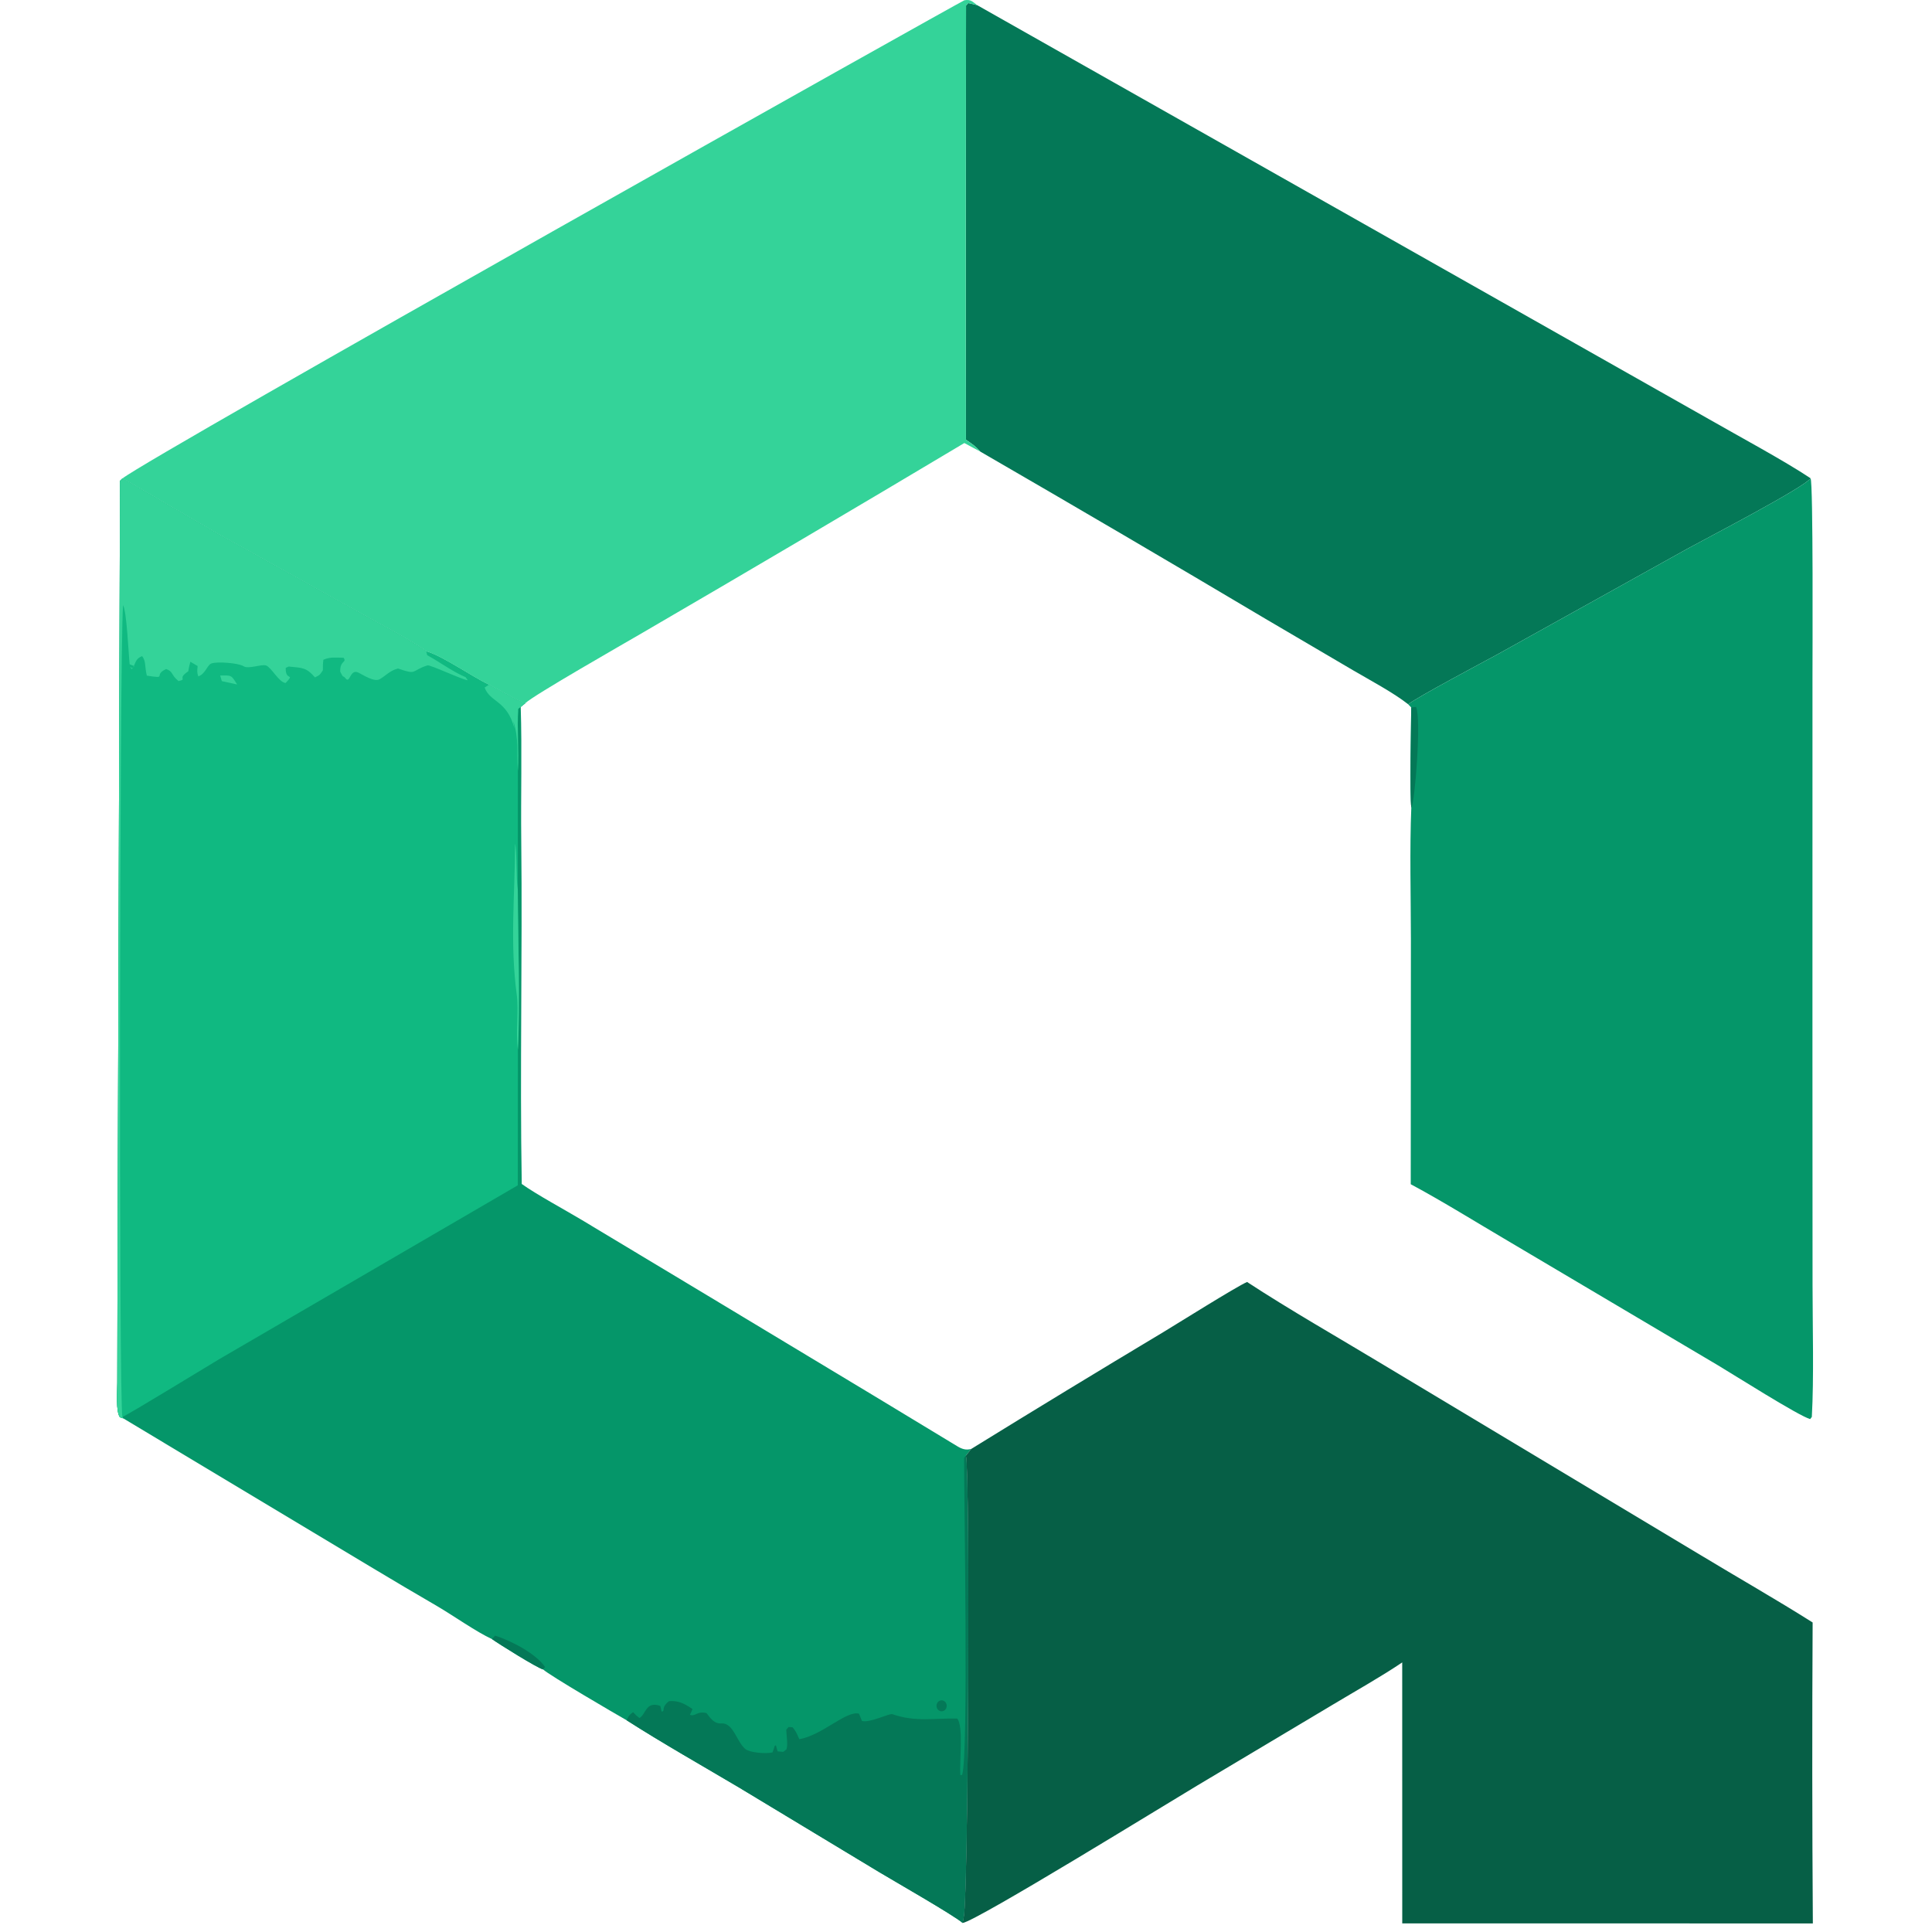
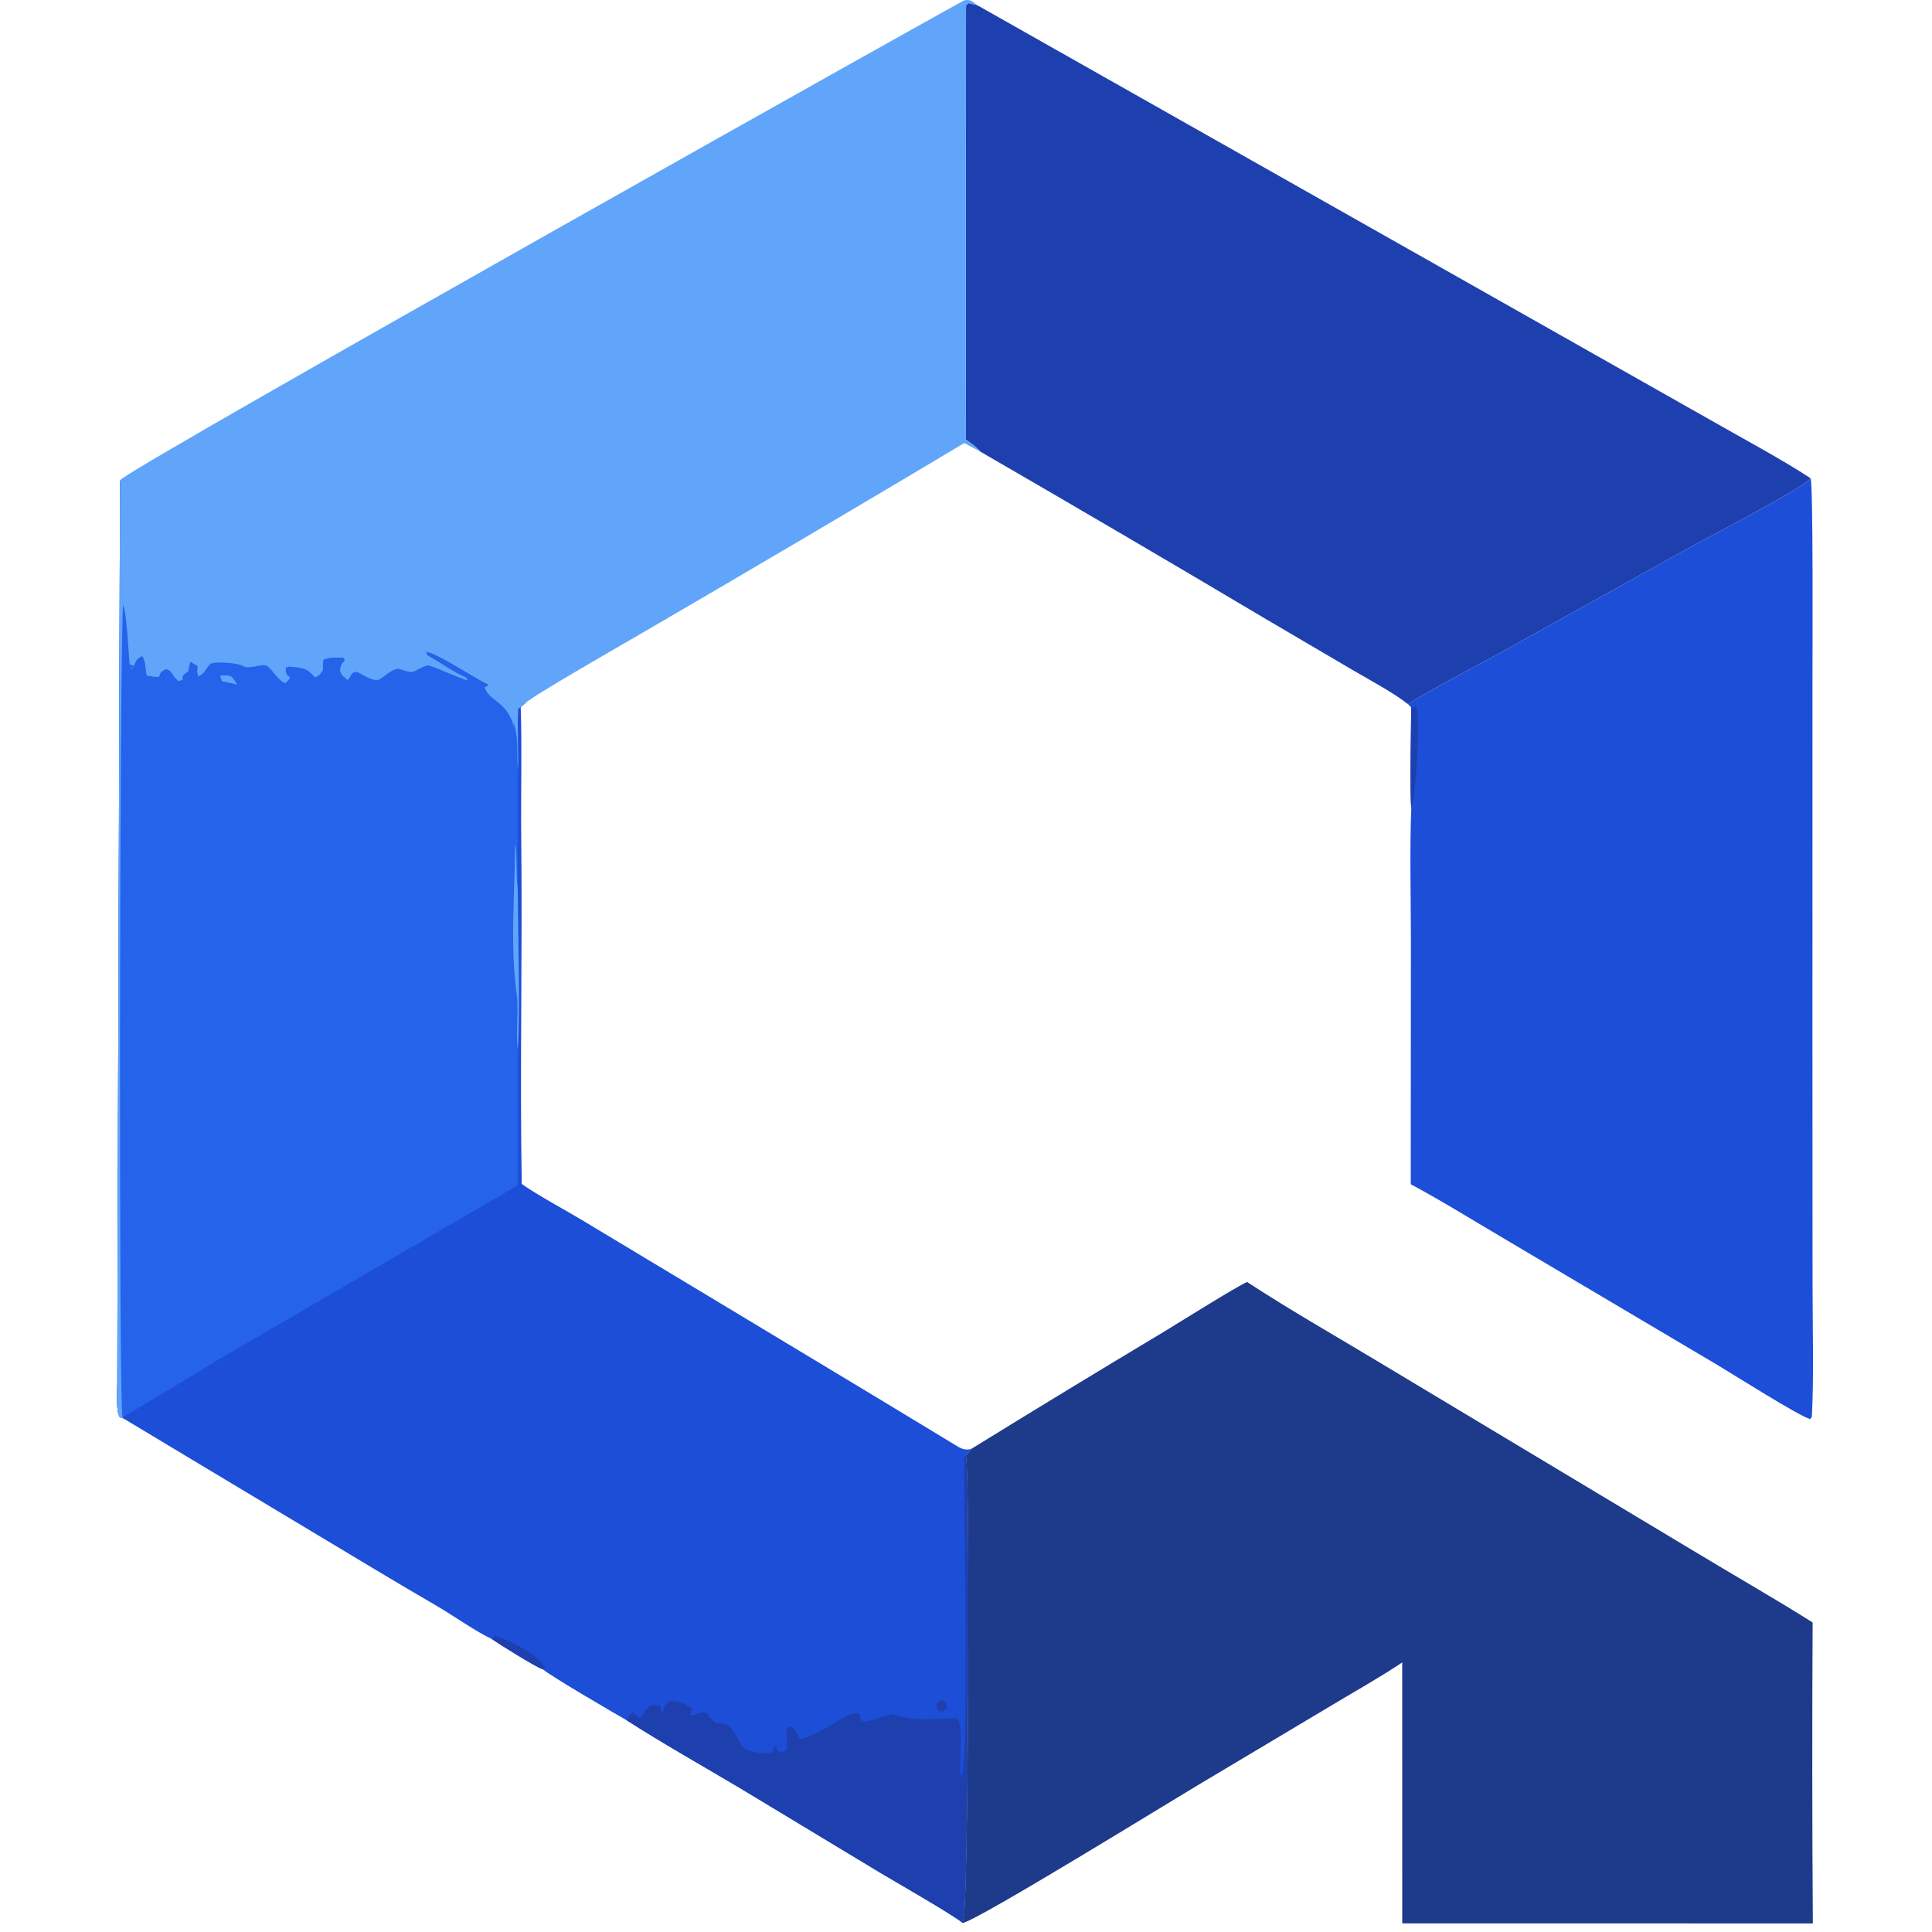
<svg xmlns="http://www.w3.org/2000/svg" width="1024" height="1024" viewBox="-62 0 1024 1024" fill="none">
-   <path d="M3.352 751.776L1.552 751.196C-0.689 747.986 0.154 737.596 0.162 733.026C0.206 709.766 0.283 686.516 0.316 663.256L1.614 254.84L2.86 253.609C2.483 253.199 50.071 281.093 52.896 282.66L130.482 325.809C137.777 329.915 158.422 340.798 163.939 345.248C172.721 347.756 187.736 358.478 197.143 362.917C201.797 365.282 212.618 371.688 216.45 372.707L213.995 374.676C214.721 397.984 214.01 421.848 214.27 445.206C214.943 505.646 213.494 567.206 214.537 627.526C221.894 632.846 237.794 641.456 246.301 646.566L312.777 686.526L403.203 740.996C417.234 749.466 431.24 757.986 445.268 766.466C447.849 768.016 449.817 768.726 452.751 767.976L449.938 771.526C452.221 780.526 451.2 1004.58 448.796 1015.94C448.573 1017.02 448.406 1018.12 448.22 1019.21C443.922 1015.33 411.098 996.556 404.114 992.336L329.946 947.566C310.412 935.976 289.196 923.986 270.096 911.756C264.572 908.626 229.134 887.936 225.855 884.836C222.643 884.026 202.387 871.336 198.801 868.786C190.433 864.926 178.035 856.156 169.562 851.206C158.228 844.586 146.722 837.856 135.474 831.066L3.352 751.776Z" fill="#059669" />
-   <path d="M3.352 751.776L1.552 751.196C-0.689 747.986 0.154 737.596 0.162 733.026C0.206 709.766 0.283 686.516 0.316 663.256L1.614 254.84L2.86 253.609C2.483 253.199 50.071 281.093 52.896 282.66L130.482 325.809C137.777 329.915 158.422 340.798 163.939 345.248C172.721 347.756 187.736 358.478 197.143 362.917C201.797 365.282 212.618 371.688 216.45 372.707L213.995 374.676L212.654 375.66C211.998 386.629 213.04 398.018 212.483 408.546L212.432 471.41C212.511 495.556 213.757 533.576 212.485 556.346L212.425 628.246L54.023 720.486C48.969 723.466 4.561 750.666 2.891 750.986L3.352 751.776Z" fill="#10b981" />
-   <path d="M3.352 751.776L1.552 751.196C-0.689 747.986 0.154 737.596 0.162 733.026C0.206 709.766 0.283 686.516 0.316 663.256L1.614 254.84L2.86 253.609C2.483 253.199 50.071 281.093 52.896 282.66L130.482 325.809C137.777 329.915 158.422 340.798 163.939 345.248L164.417 347.251C171.29 351.005 177.81 355.974 184.76 358.898L185.936 360.573C182.213 359.979 165.982 352.213 164.556 352.666C155.644 355.5 159.409 357.96 148.965 354.332C144.525 355.418 142.38 358.267 139.246 359.999C136.232 361.665 130.484 357.672 127.897 356.469C123.405 354.379 123.591 362.533 121.206 359.611C119.326 357.306 120.514 360.288 118.32 356.033C118.121 349.867 121.959 351.347 120.127 348.636C116.171 348.56 112.986 348.079 109.393 349.695C109.117 351.935 109.123 353.005 109.123 355.276C107.396 357.817 107.581 357.715 104.945 359.036C100.402 353.798 98.461 354.002 91.046 353.279L89.449 353.976C89.134 361.314 94.648 356.406 89.389 361.997C85.922 361.776 81.842 353.724 79.017 352.715C76.728 351.897 69.661 354.752 67.145 353.142C64.326 351.338 52.993 350.55 50.028 351.655C47.805 352.483 46.951 357.164 43.08 358.523C42.303 356.067 42.56 355.647 42.743 352.997L38.902 350.752C38.336 352.754 38.127 353.75 37.775 355.812C31.521 359.929 37.697 359.81 32.632 360.991C28.344 357.504 29.992 355.977 26.071 354.6C18.807 357.92 27.339 359.899 15.816 358.101C14.664 353.476 15.457 350.453 13.319 347.741C10.108 349.163 10.245 350.221 8.323 354.374L6.985 353.43L7.769 354.667L9.178 353.058L6.713 352.088C6.073 345.953 5.183 324.079 3.201 320.74C1.331 350.841 0.946 745.516 2.891 750.986L3.352 751.776Z" fill="#34d399" />
-   <path d="M197.143 362.917C201.797 365.282 212.618 371.688 216.45 372.707L213.995 374.676L212.654 375.66C211.998 386.629 213.04 398.018 212.483 408.546C211.765 398.507 213.2 391.952 210.021 382.079L210.619 385.958C206.709 371.066 197.657 372.296 194.868 364.398L197.143 362.917Z" fill="#34d399" />
-   <path d="M212.485 556.346C211.263 548.016 213.015 535.576 211.878 527.146C208.2 499.866 210.944 474.176 210.993 447.271C212.101 450.916 211.424 465.451 212.432 471.41C212.511 495.556 213.757 533.576 212.485 556.346Z" fill="#34d399" />
-   <path d="M54.698 358.051C60.79 357.923 60.525 357.705 63.674 362.783C60.969 362.224 58.268 361.635 55.574 361.016L54.698 358.051Z" fill="#34d399" />
-   <path d="M270.095 911.756C271.465 909.136 271.29 909.196 273.542 907.466C274.948 909.016 275.273 909.316 276.905 910.586C280.442 908.726 280.135 901.436 287.989 904.166L288.664 907.176C290.933 906.936 287.983 905.216 292.612 901.636C297.582 901.216 300.944 903.026 305.062 905.846L303.693 908.876C306.593 910.016 307.256 906.716 312.446 907.976C314.767 911.036 316.7 913.686 320.375 913.446C326.755 913.036 328.428 923.246 333.1 927.066C335.361 928.916 343.977 929.696 347.464 928.806L348.652 925.296L349.267 925.066C349.552 926.226 349.831 927.146 350.174 928.276C353.826 928.416 352.44 929.116 354.853 927.156C355.699 924.276 354.849 920.296 354.724 916.736L355.992 915.346L358.105 915.506C359.595 917.396 359.825 917.806 360.821 919.956L361.663 921.806C373.846 919.726 386.54 906.486 393.303 908.286L394.854 912.136C399.04 913.316 409.367 907.996 410.97 908.546C423.367 912.876 433.496 910.566 445.351 910.866C448.731 914.896 446.484 933.296 446.967 940.836L447.941 940.746C451.432 931.006 448.916 793.526 449 772.726L449.937 771.526C452.221 780.526 451.2 1004.58 448.795 1015.94C448.573 1017.02 448.406 1018.12 448.22 1019.21C443.921 1015.33 411.098 996.556 404.114 992.336L329.946 947.566C310.412 935.976 289.195 923.986 270.095 911.756Z" fill="#047857" />
-   <path d="M198.801 868.786L200.39 866.906C208.618 869.516 222.035 876.316 226.921 883.596L225.855 884.836C222.643 884.026 202.387 871.336 198.801 868.786Z" fill="#047857" />
-   <path d="M435.584 901.686C436.763 900.846 438.351 901.126 439.214 902.336C440.087 903.546 439.939 905.276 438.88 906.296C438.128 907.026 437.051 907.236 436.104 906.846C435.157 906.456 434.489 905.526 434.377 904.436C434.266 903.346 434.73 902.286 435.584 901.686Z" fill="#047857" />
-   <path d="M452.751 767.976C486.609 747.076 520.589 726.416 554.689 705.986C561.745 701.736 593.282 681.936 598.973 679.476C621.255 694.076 647.64 709.126 670.711 723.046L839.224 824.156C858.619 835.886 879.795 847.956 898.735 859.946C898.447 913.116 898.484 966.286 898.846 1019.46L681.22 1019.44L681.202 881.116C670.089 888.636 656.07 896.496 644.419 903.496L572.672 946.306C557.316 955.446 455.424 1018.3 448.22 1019.21C448.406 1018.12 448.573 1017.02 448.796 1015.94C451.2 1004.58 452.221 780.526 449.937 771.526L452.751 767.976Z" fill="#065f46" />
-   <path d="M449.975 233.058C449.807 177.337 449.919 64.3 450.021 2.883C450.411 2.461 450.792 2.038 451.182 1.615L455.944 2.74L732.124 158.986L843.857 222.209C858.86 230.828 883.806 244.237 897.63 253.492C894.371 258.372 842.093 285.484 832.308 290.872L731.595 346.873C724.762 350.605 689.056 369.528 684.367 373.286C676.755 367.257 664.203 360.552 655.541 355.49L608.861 328.069C558.616 298.212 508.213 268.657 457.662 239.405C454.802 236.273 453.456 235.5 449.975 233.058Z" fill="#047857" />
-   <path d="M2.86 253.609C17.804 241.736 447.951 0.351 449.139 0.146C452.528 -0.441 453.363 0.807 455.944 2.74L451.182 1.615C450.792 2.038 450.411 2.461 450.021 2.883C449.919 64.3 449.807 177.337 449.975 233.058C453.456 235.5 454.802 236.273 457.662 239.405L449.111 234.817C392.044 268.889 334.81 302.634 277.409 336.053C269.753 340.548 220.427 368.664 216.45 372.707C212.618 371.688 201.797 365.282 197.143 362.917C187.735 358.478 172.72 347.756 163.939 345.248C158.422 340.798 137.777 329.915 130.482 325.809L52.896 282.66C50.071 281.093 2.483 253.199 2.86 253.609Z" fill="#34d399" />
-   <path d="M897.63 253.492C899.106 255.716 898.651 349.237 898.651 359.168L898.633 554.386L898.688 681.376C898.698 702.626 899.459 730.396 898.308 750.996L897.416 752.146C891.382 750.506 856.344 728.266 848.546 723.636L737.388 657.796C720.538 647.896 702.806 636.826 685.723 627.666L685.806 497.616C685.779 475.846 685.119 449.275 686.02 428.108C685.138 420.971 685.927 384.078 685.974 374.983L684.367 373.286C689.056 369.528 724.762 350.605 731.595 346.873L832.308 290.872C842.093 285.484 894.371 258.372 897.63 253.492Z" fill="#059669" />
-   <path d="M685.974 374.983L688.545 374.657C691.433 381.243 687.914 425.592 686.02 428.108C685.138 420.971 685.927 384.078 685.974 374.983Z" fill="#047857" />
+   <path d="M3.352 751.776L1.552 751.196C-0.689 747.986 0.154 737.596 0.162 733.026C0.206 709.766 0.283 686.516 0.316 663.256L1.614 254.84L2.86 253.609C2.483 253.199 50.071 281.093 52.896 282.66L130.482 325.809C137.777 329.915 158.422 340.798 163.939 345.248C172.721 347.756 187.736 358.478 197.143 362.917C201.797 365.282 212.618 371.688 216.45 372.707L213.995 374.676C214.721 397.984 214.01 421.848 214.27 445.206C214.943 505.646 213.494 567.206 214.537 627.526C221.894 632.846 237.794 641.456 246.301 646.566L312.777 686.526L403.203 740.996C417.234 749.466 431.24 757.986 445.268 766.466C447.849 768.016 449.817 768.726 452.751 767.976L449.938 771.526C452.221 780.526 451.2 1004.58 448.796 1015.94C448.573 1017.02 448.406 1018.12 448.22 1019.21C443.922 1015.33 411.098 996.556 404.114 992.336L329.946 947.566C310.412 935.976 289.196 923.986 270.096 911.756C264.572 908.626 229.134 887.936 225.855 884.836C222.643 884.026 202.387 871.336 198.801 868.786C190.433 864.926 178.035 856.156 169.562 851.206C158.228 844.586 146.722 837.856 135.474 831.066L3.352 751.776Z" fill="#1d4ed8" />
+   <path d="M3.352 751.776L1.552 751.196C-0.689 747.986 0.154 737.596 0.162 733.026C0.206 709.766 0.283 686.516 0.316 663.256L1.614 254.84L2.86 253.609C2.483 253.199 50.071 281.093 52.896 282.66L130.482 325.809C137.777 329.915 158.422 340.798 163.939 345.248C172.721 347.756 187.736 358.478 197.143 362.917C201.797 365.282 212.618 371.688 216.45 372.707L213.995 374.676L212.654 375.66C211.998 386.629 213.04 398.018 212.483 408.546L212.432 471.41C212.511 495.556 213.757 533.576 212.485 556.346L212.425 628.246L54.023 720.486C48.969 723.466 4.561 750.666 2.891 750.986L3.352 751.776Z" fill="#2563eb" />
+   <path d="M3.352 751.776L1.552 751.196C-0.689 747.986 0.154 737.596 0.162 733.026C0.206 709.766 0.283 686.516 0.316 663.256L1.614 254.84L2.86 253.609C2.483 253.199 50.071 281.093 52.896 282.66L130.482 325.809C137.777 329.915 158.422 340.798 163.939 345.248L164.417 347.251C171.29 351.005 177.81 355.974 184.76 358.898L185.936 360.573C182.213 359.979 165.982 352.213 164.556 352.666C155.644 355.5 159.409 357.96 148.965 354.332C144.525 355.418 142.38 358.267 139.246 359.999C136.232 361.665 130.484 357.672 127.897 356.469C123.405 354.379 123.591 362.533 121.206 359.611C119.326 357.306 120.514 360.288 118.32 356.033C118.121 349.867 121.959 351.347 120.127 348.636C116.171 348.56 112.986 348.079 109.393 349.695C109.117 351.935 109.123 353.005 109.123 355.276C107.396 357.817 107.581 357.715 104.945 359.036C100.402 353.798 98.461 354.002 91.046 353.279L89.449 353.976C89.134 361.314 94.648 356.406 89.389 361.997C85.922 361.776 81.842 353.724 79.017 352.715C76.728 351.897 69.661 354.752 67.145 353.142C64.326 351.338 52.993 350.55 50.028 351.655C47.805 352.483 46.951 357.164 43.08 358.523C42.303 356.067 42.56 355.647 42.743 352.997L38.902 350.752C38.336 352.754 38.127 353.75 37.775 355.812C31.521 359.929 37.697 359.81 32.632 360.991C28.344 357.504 29.992 355.977 26.071 354.6C18.807 357.92 27.339 359.899 15.816 358.101C14.664 353.476 15.457 350.453 13.319 347.741C10.108 349.163 10.245 350.221 8.323 354.374L6.985 353.43L7.769 354.667L9.178 353.058L6.713 352.088C6.073 345.953 5.183 324.079 3.201 320.74C1.331 350.841 0.946 745.516 2.891 750.986L3.352 751.776Z" fill="#60a5fa" />
+   <path d="M197.143 362.917C201.797 365.282 212.618 371.688 216.45 372.707L213.995 374.676L212.654 375.66C211.998 386.629 213.04 398.018 212.483 408.546C211.765 398.507 213.2 391.952 210.021 382.079L210.619 385.958C206.709 371.066 197.657 372.296 194.868 364.398L197.143 362.917Z" fill="#60a5fa" />
+   <path d="M212.485 556.346C211.263 548.016 213.015 535.576 211.878 527.146C208.2 499.866 210.944 474.176 210.993 447.271C212.101 450.916 211.424 465.451 212.432 471.41C212.511 495.556 213.757 533.576 212.485 556.346Z" fill="#60a5fa" />
+   <path d="M54.698 358.051C60.79 357.923 60.525 357.705 63.674 362.783C60.969 362.224 58.268 361.635 55.574 361.016L54.698 358.051Z" fill="#60a5fa" />
+   <path d="M270.095 911.756C271.465 909.136 271.29 909.196 273.542 907.466C274.948 909.016 275.273 909.316 276.905 910.586C280.442 908.726 280.135 901.436 287.989 904.166L288.664 907.176C290.933 906.936 287.983 905.216 292.612 901.636C297.582 901.216 300.944 903.026 305.062 905.846L303.693 908.876C306.593 910.016 307.256 906.716 312.446 907.976C314.767 911.036 316.7 913.686 320.375 913.446C326.755 913.036 328.428 923.246 333.1 927.066C335.361 928.916 343.977 929.696 347.464 928.806L348.652 925.296L349.267 925.066C349.552 926.226 349.831 927.146 350.174 928.276C353.826 928.416 352.44 929.116 354.853 927.156C355.699 924.276 354.849 920.296 354.724 916.736L355.992 915.346L358.105 915.506C359.595 917.396 359.825 917.806 360.821 919.956L361.663 921.806C373.846 919.726 386.54 906.486 393.303 908.286L394.854 912.136C399.04 913.316 409.367 907.996 410.97 908.546C423.367 912.876 433.496 910.566 445.351 910.866C448.731 914.896 446.484 933.296 446.967 940.836L447.941 940.746C451.432 931.006 448.916 793.526 449 772.726L449.937 771.526C452.221 780.526 451.2 1004.58 448.795 1015.94C448.573 1017.02 448.406 1018.12 448.22 1019.21C443.921 1015.33 411.098 996.556 404.114 992.336L329.946 947.566C310.412 935.976 289.195 923.986 270.095 911.756Z" fill="#1e40af" />
+   <path d="M198.801 868.786L200.39 866.906C208.618 869.516 222.035 876.316 226.921 883.596L225.855 884.836C222.643 884.026 202.387 871.336 198.801 868.786Z" fill="#1e40af" />
+   <path d="M435.584 901.686C436.763 900.846 438.351 901.126 439.214 902.336C440.087 903.546 439.939 905.276 438.88 906.296C438.128 907.026 437.051 907.236 436.104 906.846C435.157 906.456 434.489 905.526 434.377 904.436C434.266 903.346 434.73 902.286 435.584 901.686Z" fill="#1e40af" />
+   <path d="M452.751 767.976C486.609 747.076 520.589 726.416 554.689 705.986C561.745 701.736 593.282 681.936 598.973 679.476C621.255 694.076 647.64 709.126 670.711 723.046L839.224 824.156C858.619 835.886 879.795 847.956 898.735 859.946C898.447 913.116 898.484 966.286 898.846 1019.46L681.22 1019.44L681.202 881.116C670.089 888.636 656.07 896.496 644.419 903.496L572.672 946.306C557.316 955.446 455.424 1018.3 448.22 1019.21C448.406 1018.12 448.573 1017.02 448.796 1015.94C451.2 1004.58 452.221 780.526 449.937 771.526L452.751 767.976Z" fill="#1e3a8a" />
+   <path d="M449.975 233.058C449.807 177.337 449.919 64.3 450.021 2.883C450.411 2.461 450.792 2.038 451.182 1.615L455.944 2.74L732.124 158.986L843.857 222.209C858.86 230.828 883.806 244.237 897.63 253.492C894.371 258.372 842.093 285.484 832.308 290.872L731.595 346.873C724.762 350.605 689.056 369.528 684.367 373.286C676.755 367.257 664.203 360.552 655.541 355.49L608.861 328.069C558.616 298.212 508.213 268.657 457.662 239.405C454.802 236.273 453.456 235.5 449.975 233.058Z" fill="#1e40af" />
+   <path d="M2.86 253.609C17.804 241.736 447.951 0.351 449.139 0.146C452.528 -0.441 453.363 0.807 455.944 2.74L451.182 1.615C450.792 2.038 450.411 2.461 450.021 2.883C449.919 64.3 449.807 177.337 449.975 233.058C453.456 235.5 454.802 236.273 457.662 239.405L449.111 234.817C392.044 268.889 334.81 302.634 277.409 336.053C269.753 340.548 220.427 368.664 216.45 372.707C212.618 371.688 201.797 365.282 197.143 362.917C187.735 358.478 172.72 347.756 163.939 345.248C158.422 340.798 137.777 329.915 130.482 325.809L52.896 282.66C50.071 281.093 2.483 253.199 2.86 253.609Z" fill="#60a5fa" />
+   <path d="M897.63 253.492C899.106 255.716 898.651 349.237 898.651 359.168L898.633 554.386L898.688 681.376C898.698 702.626 899.459 730.396 898.308 750.996L897.416 752.146C891.382 750.506 856.344 728.266 848.546 723.636L737.388 657.796C720.538 647.896 702.806 636.826 685.723 627.666L685.806 497.616C685.779 475.846 685.119 449.275 686.02 428.108C685.138 420.971 685.927 384.078 685.974 374.983L684.367 373.286C689.056 369.528 724.762 350.605 731.595 346.873L832.308 290.872C842.093 285.484 894.371 258.372 897.63 253.492Z" fill="#1d4ed8" />
+   <path d="M685.974 374.983L688.545 374.657C691.433 381.243 687.914 425.592 686.02 428.108C685.138 420.971 685.927 384.078 685.974 374.983Z" fill="#1e40af" />
</svg>
